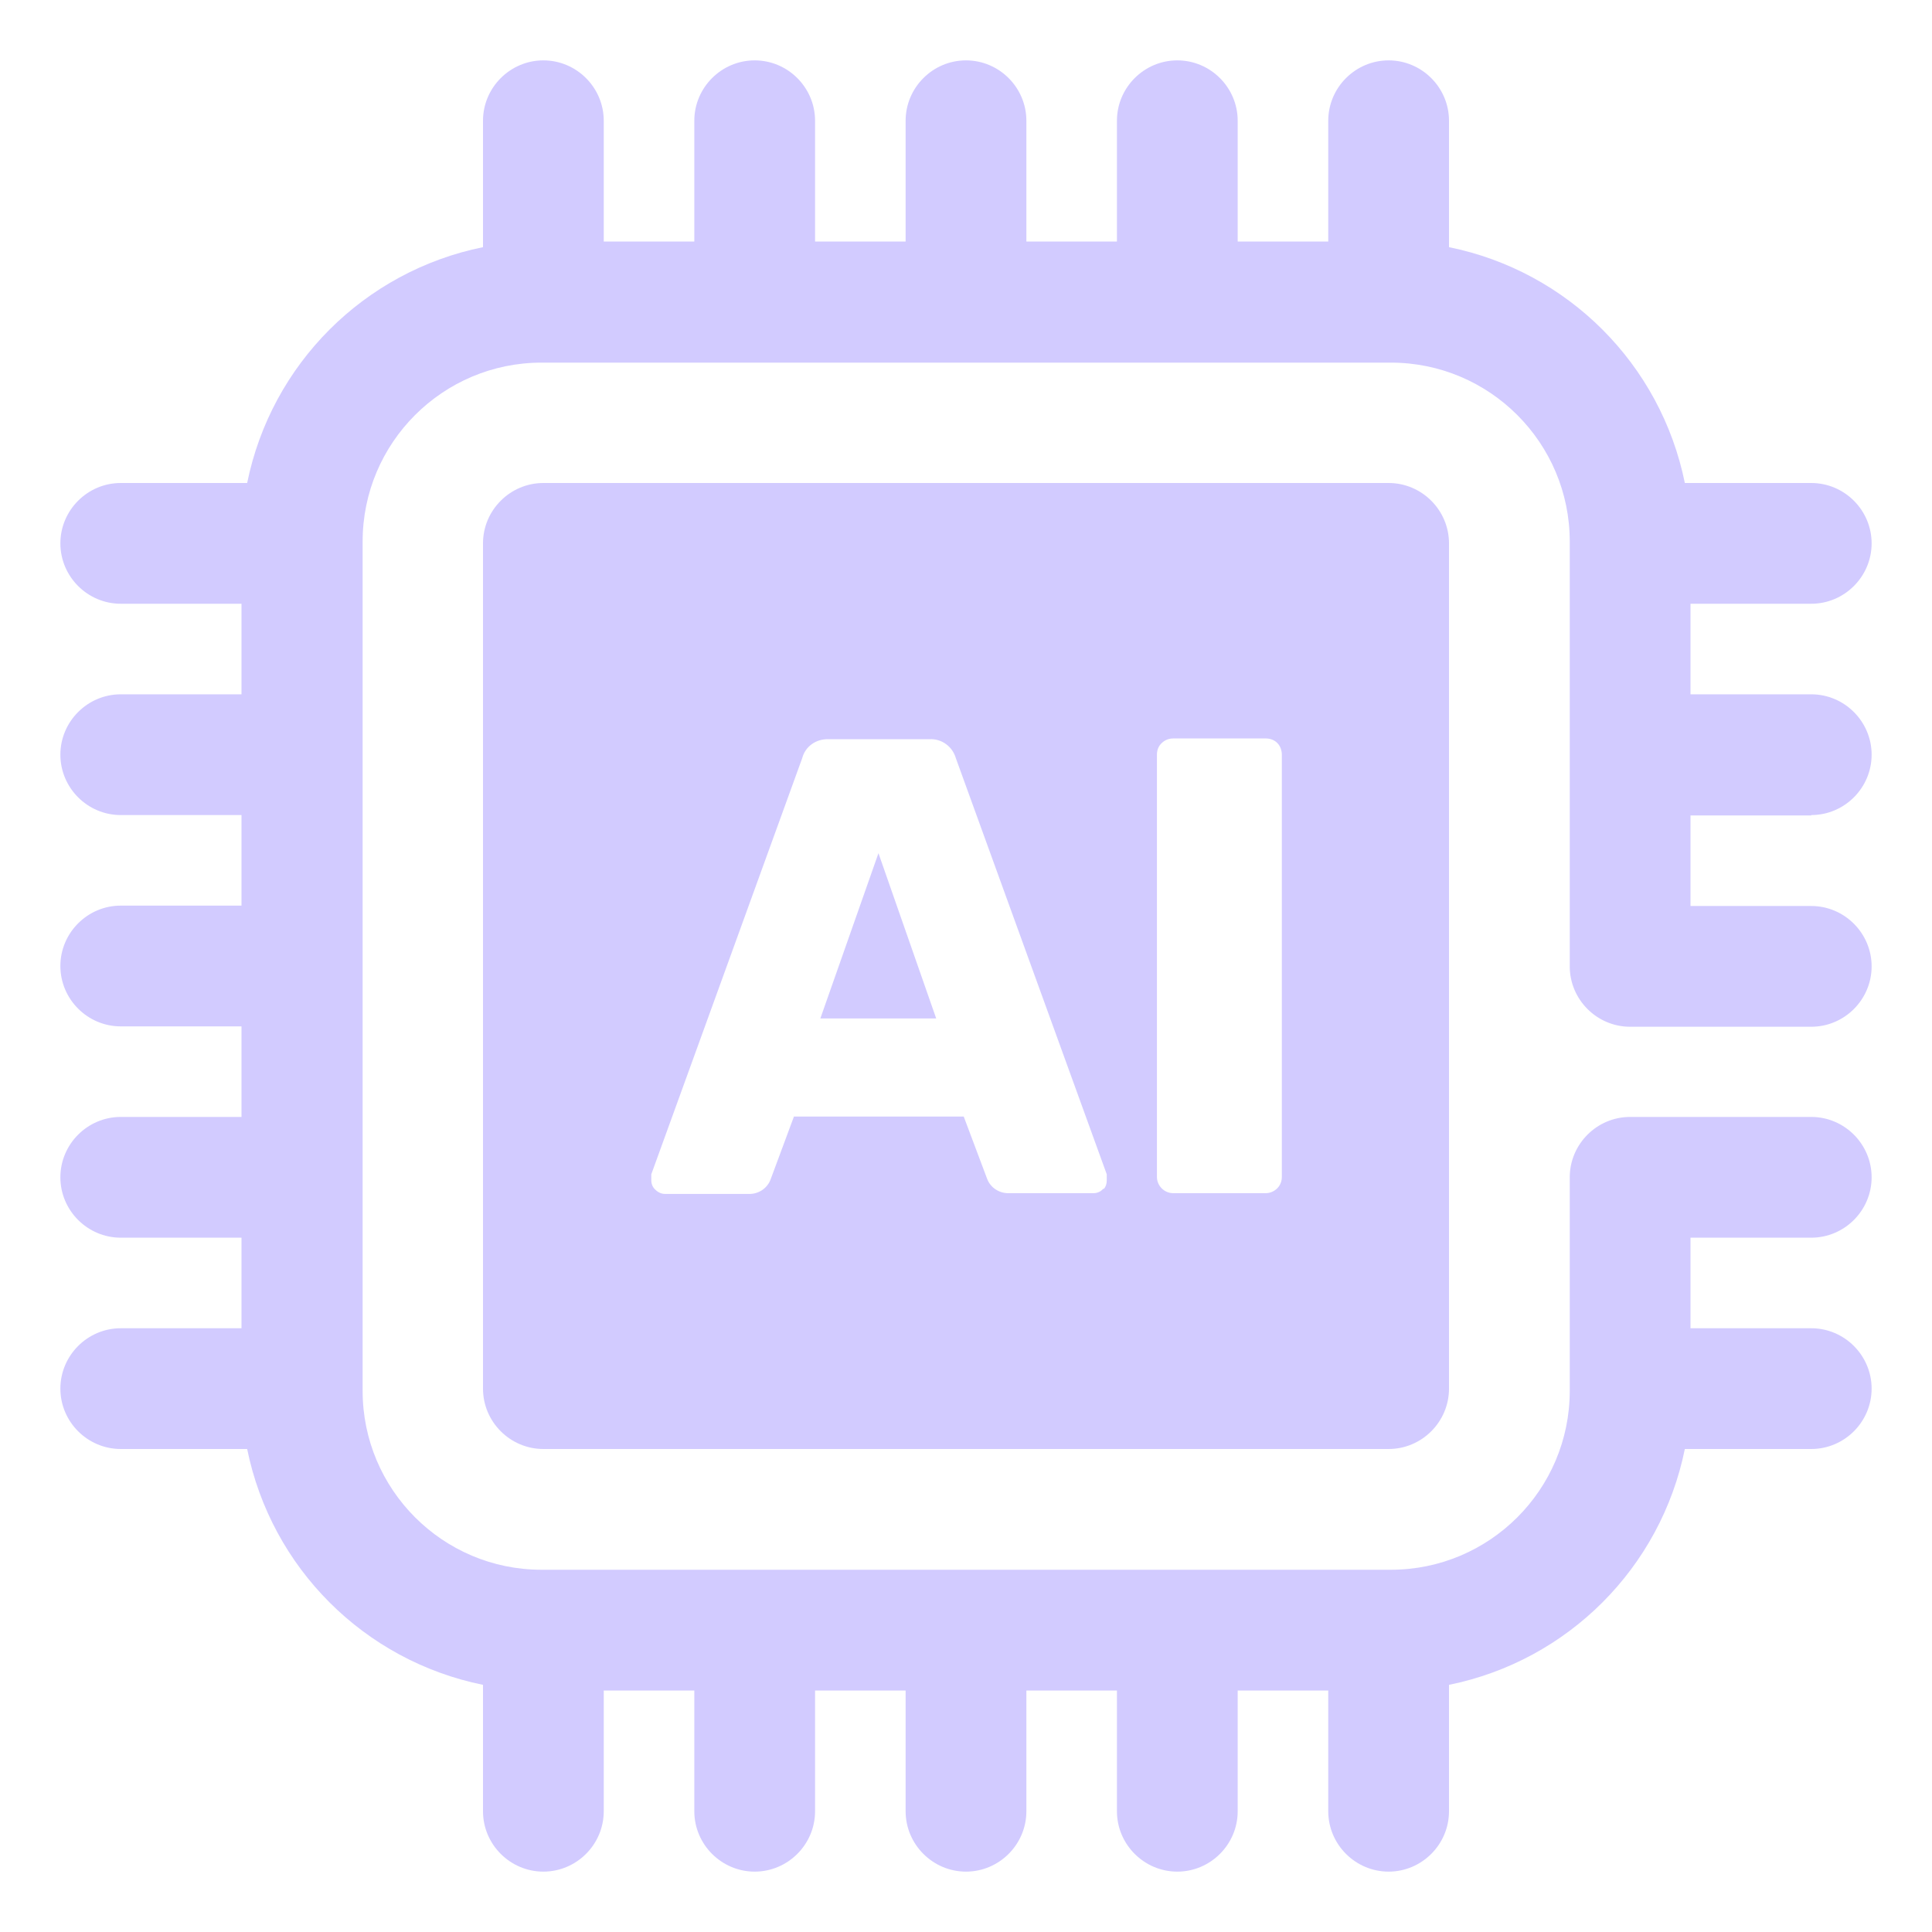
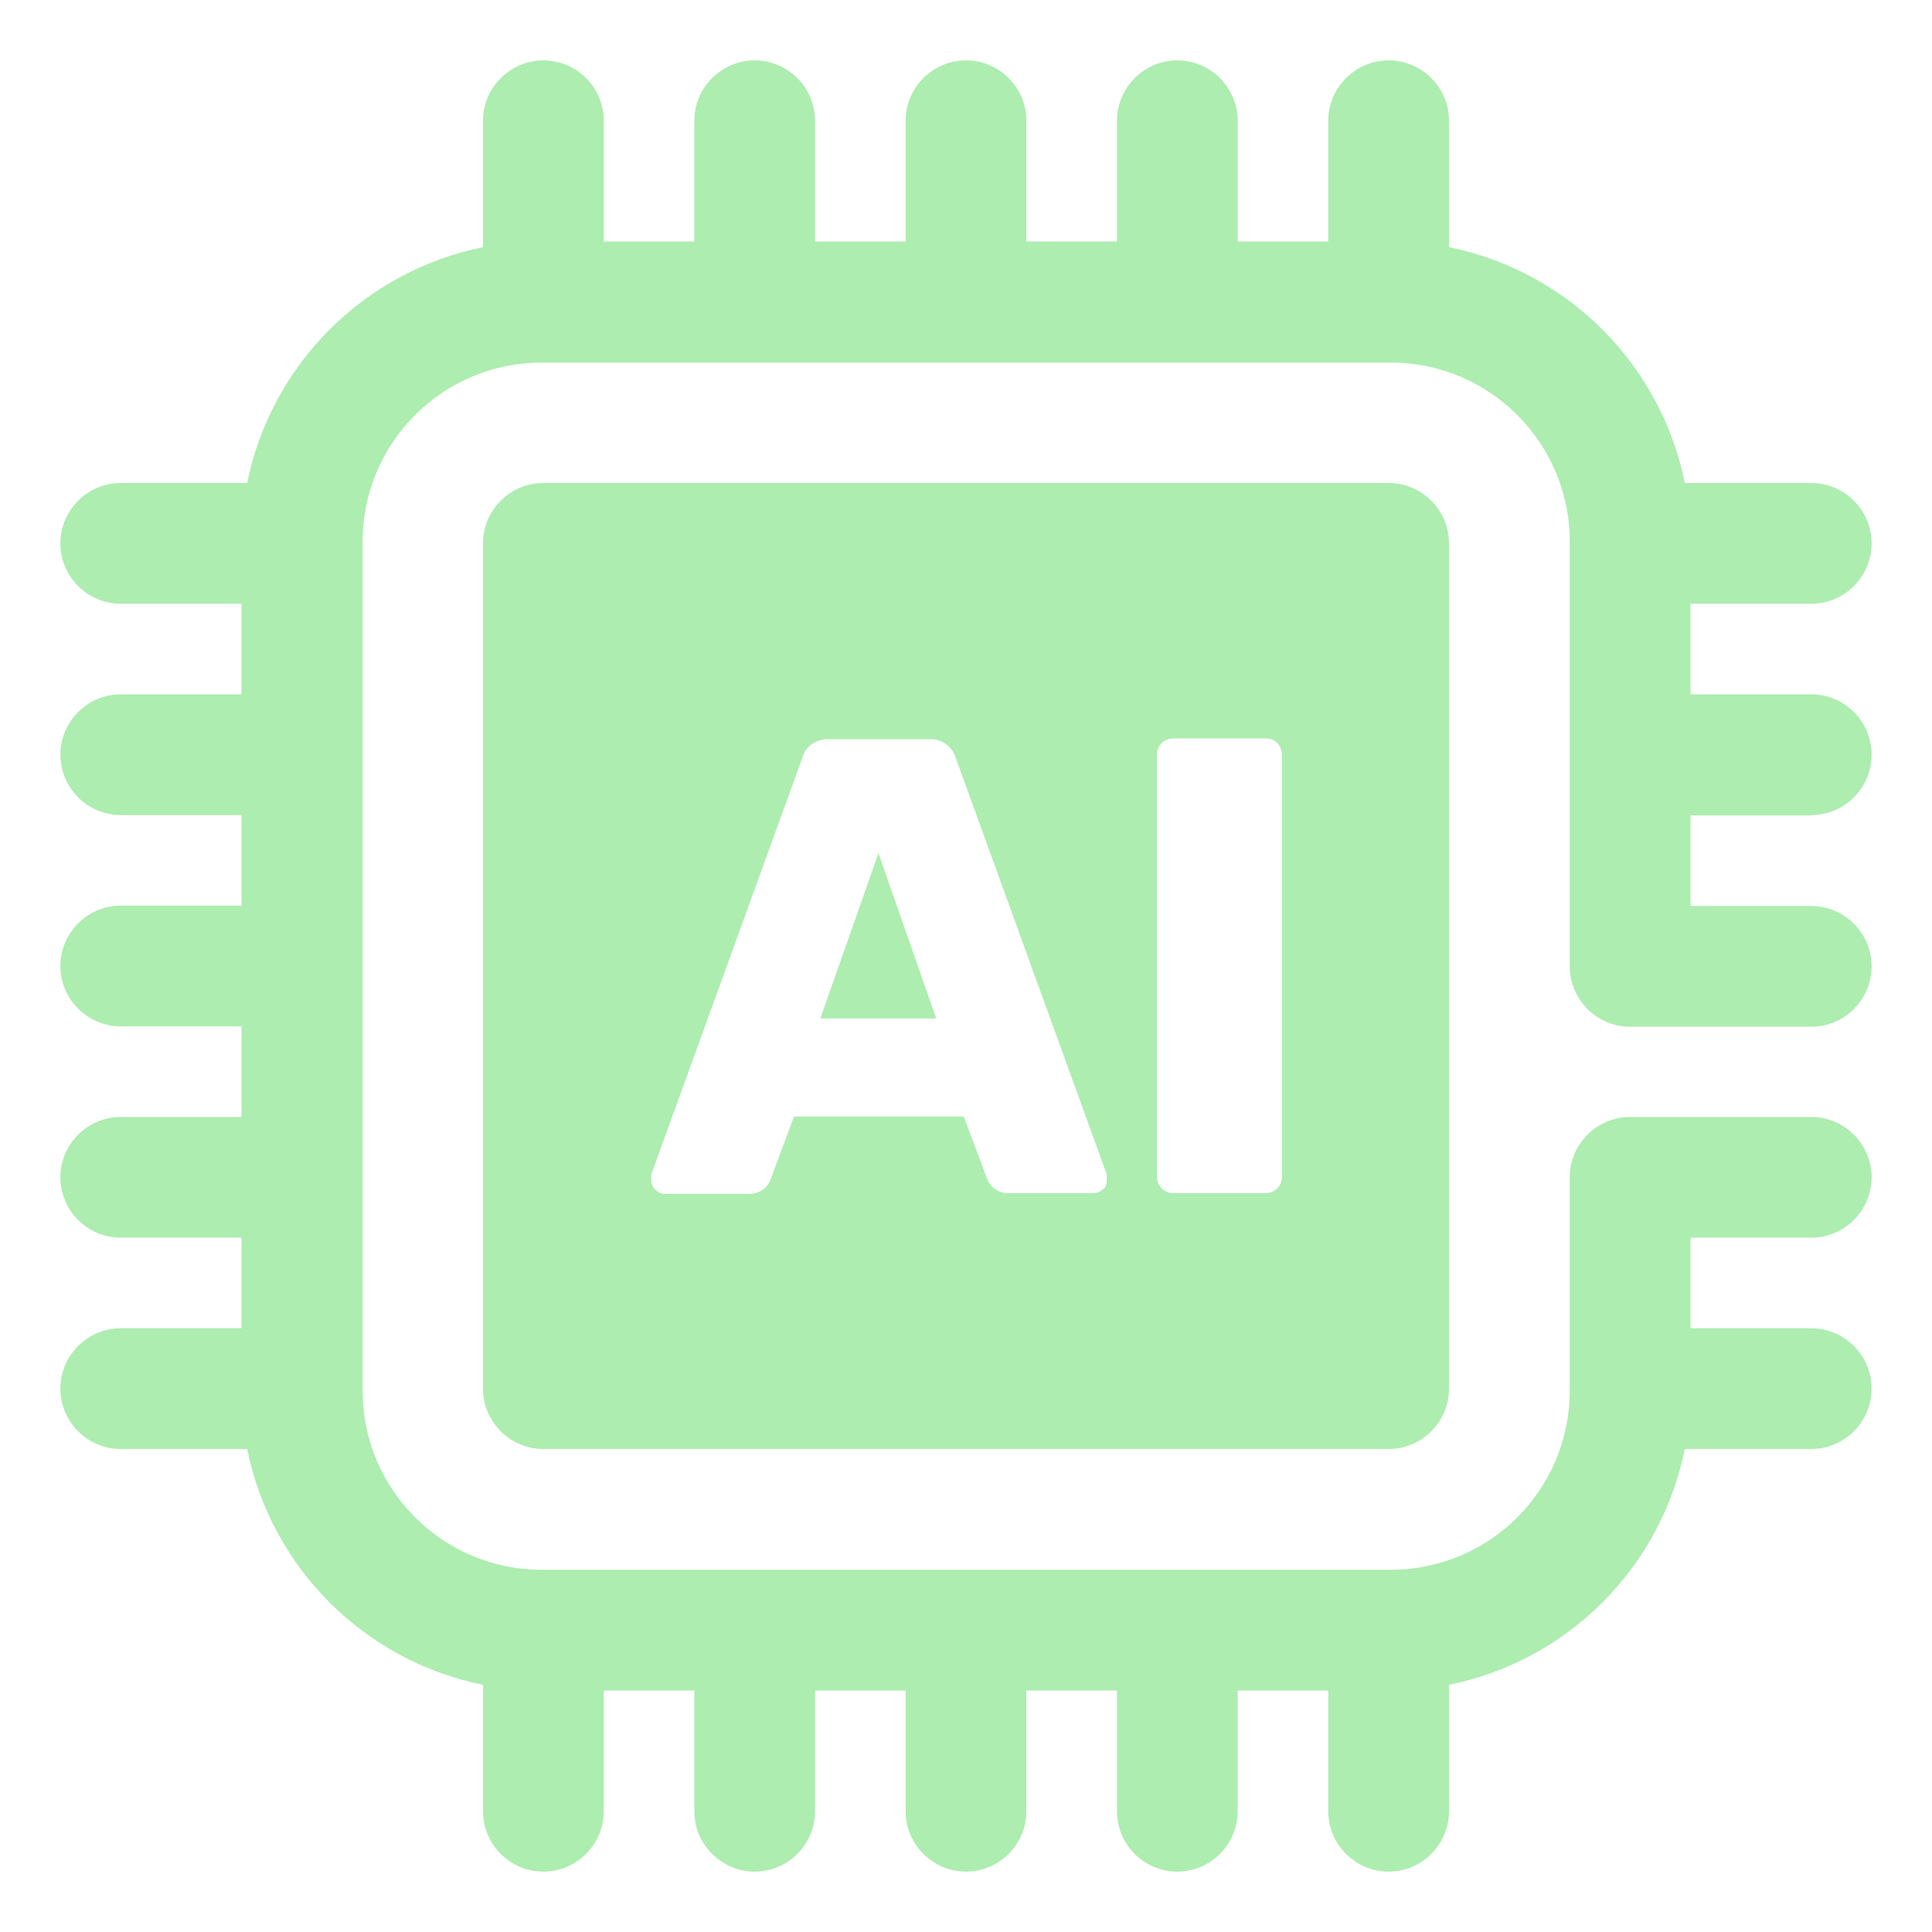
<svg xmlns="http://www.w3.org/2000/svg" id="Layer_1" width="512" height="512" version="1.1" viewBox="0 0 512 512">
  <defs>
    <style>
      .st0 {
-         fill: #d2cbff;
+         fill: #ADEDB0;
      }
    </style>
  </defs>
  <path class="st0" d="M480,216c8.8,0,16-7.2,16-16s-7.2-16-16-16h-32v-24h32c8.8,0,16-7.2,16-16s-7.2-16-16-16h-33.5c-6.4-31.5-31-56.1-62.5-62.5v-33.5c0-8.8-7.2-16-16-16s-16,7.2-16,16v32h-24v-32c0-8.8-7.2-16-16-16s-16,7.2-16,16v32h-24v-32c0-8.8-7.2-16-16-16s-16,7.2-16,16v32h-24v-32c0-8.8-7.2-16-16-16s-16,7.2-16,16v32h-24v-32c0-8.8-7.2-16-16-16s-16,7.2-16,16v33.5c-31.5,6.4-56.1,31-62.5,62.5h-33.5c-8.8,0-16,7.2-16,16s7.2,16,16,16h32v24h-32c-8.8,0-16,7.2-16,16s7.2,16,16,16h32v24h-32c-8.8,0-16,7.2-16,16s7.2,16,16,16h32v24h-32c-8.8,0-16,7.2-16,16s7.2,16,16,16h32v24h-32c-8.8,0-16,7.2-16,16s7.2,16,16,16h33.5c6.4,31.5,31,56.1,62.5,62.5v33.5c0,8.8,7.2,16,16,16s16-7.2,16-16v-32h24v32c0,8.8,7.2,16,16,16s16-7.2,16-16v-32h24v32c0,8.8,7.2,16,16,16s16-7.2,16-16v-32h24v32c0,8.8,7.2,16,16,16s16-7.2,16-16v-32h24v32c0,8.8,7.2,16,16,16s16-7.2,16-16v-33.5c31.5-6.4,56.1-31,62.5-62.5h33.5c8.8,0,16-7.2,16-16s-7.2-16-16-16h-32v-24h32c8.8,0,16-7.2,16-16s-7.2-16-16-16h-48c-8.8,0-16,7.2-16,16v56.6c0,26.2-21.3,47.4-47.4,47.4h-225.1c-26.2,0-47.4-21.3-47.4-47.4v-225.1c0-26.2,21.3-47.4,47.4-47.4h225.1c26.2,0,47.4,21.3,47.4,47.4v112.6c0,8.8,7.2,16,16,16h48c8.8,0,16-7.2,16-16s-7.2-16-16-16h-32v-24h32Z" />
  <path class="st0" d="M217.5,269.9h30.6l-15.3-43.8-15.4,43.8Z" />
  <path class="st0" d="M368,128h-224c-8.8,0-16,7.2-16,16v224c0,8.8,7.2,16,16,16h224c8.8,0,16-7.2,16-16v-224c0-8.8-7.2-16-16-16ZM292.3,315.1c-.6.7-1.5,1.1-2.5,1.1h-22.4c-2.5.1-4.9-1.4-5.8-3.8l-6.2-16.5h-45l-6.2,16.7c-.9,2.4-3.3,3.9-5.8,3.8h-22.2c-.9,0-1.8-.4-2.5-1.1-.7-.6-1.1-1.5-1.1-2.5,0-.5,0-1.1,0-1.6l40-110.3c.8-3.1,3.7-5.1,6.9-5h26.8c3.2-.2,6.1,1.9,7,5l40,110.3c0,.5,0,1.1,0,1.6,0,.8-.2,1.6-.7,2.2h0ZM339.7,311.9c0,1.1-.4,2.2-1.2,3-.8.8-1.9,1.3-3,1.3h-24.6c-2.4,0-4.3-2-4.3-4.3v-111.9c0-1.2.4-2.3,1.3-3.1.8-.8,1.9-1.2,3-1.2h24.6c1.1,0,2.2.4,3,1.2.8.8,1.2,2,1.2,3.1v111.9Z" />
</svg>
